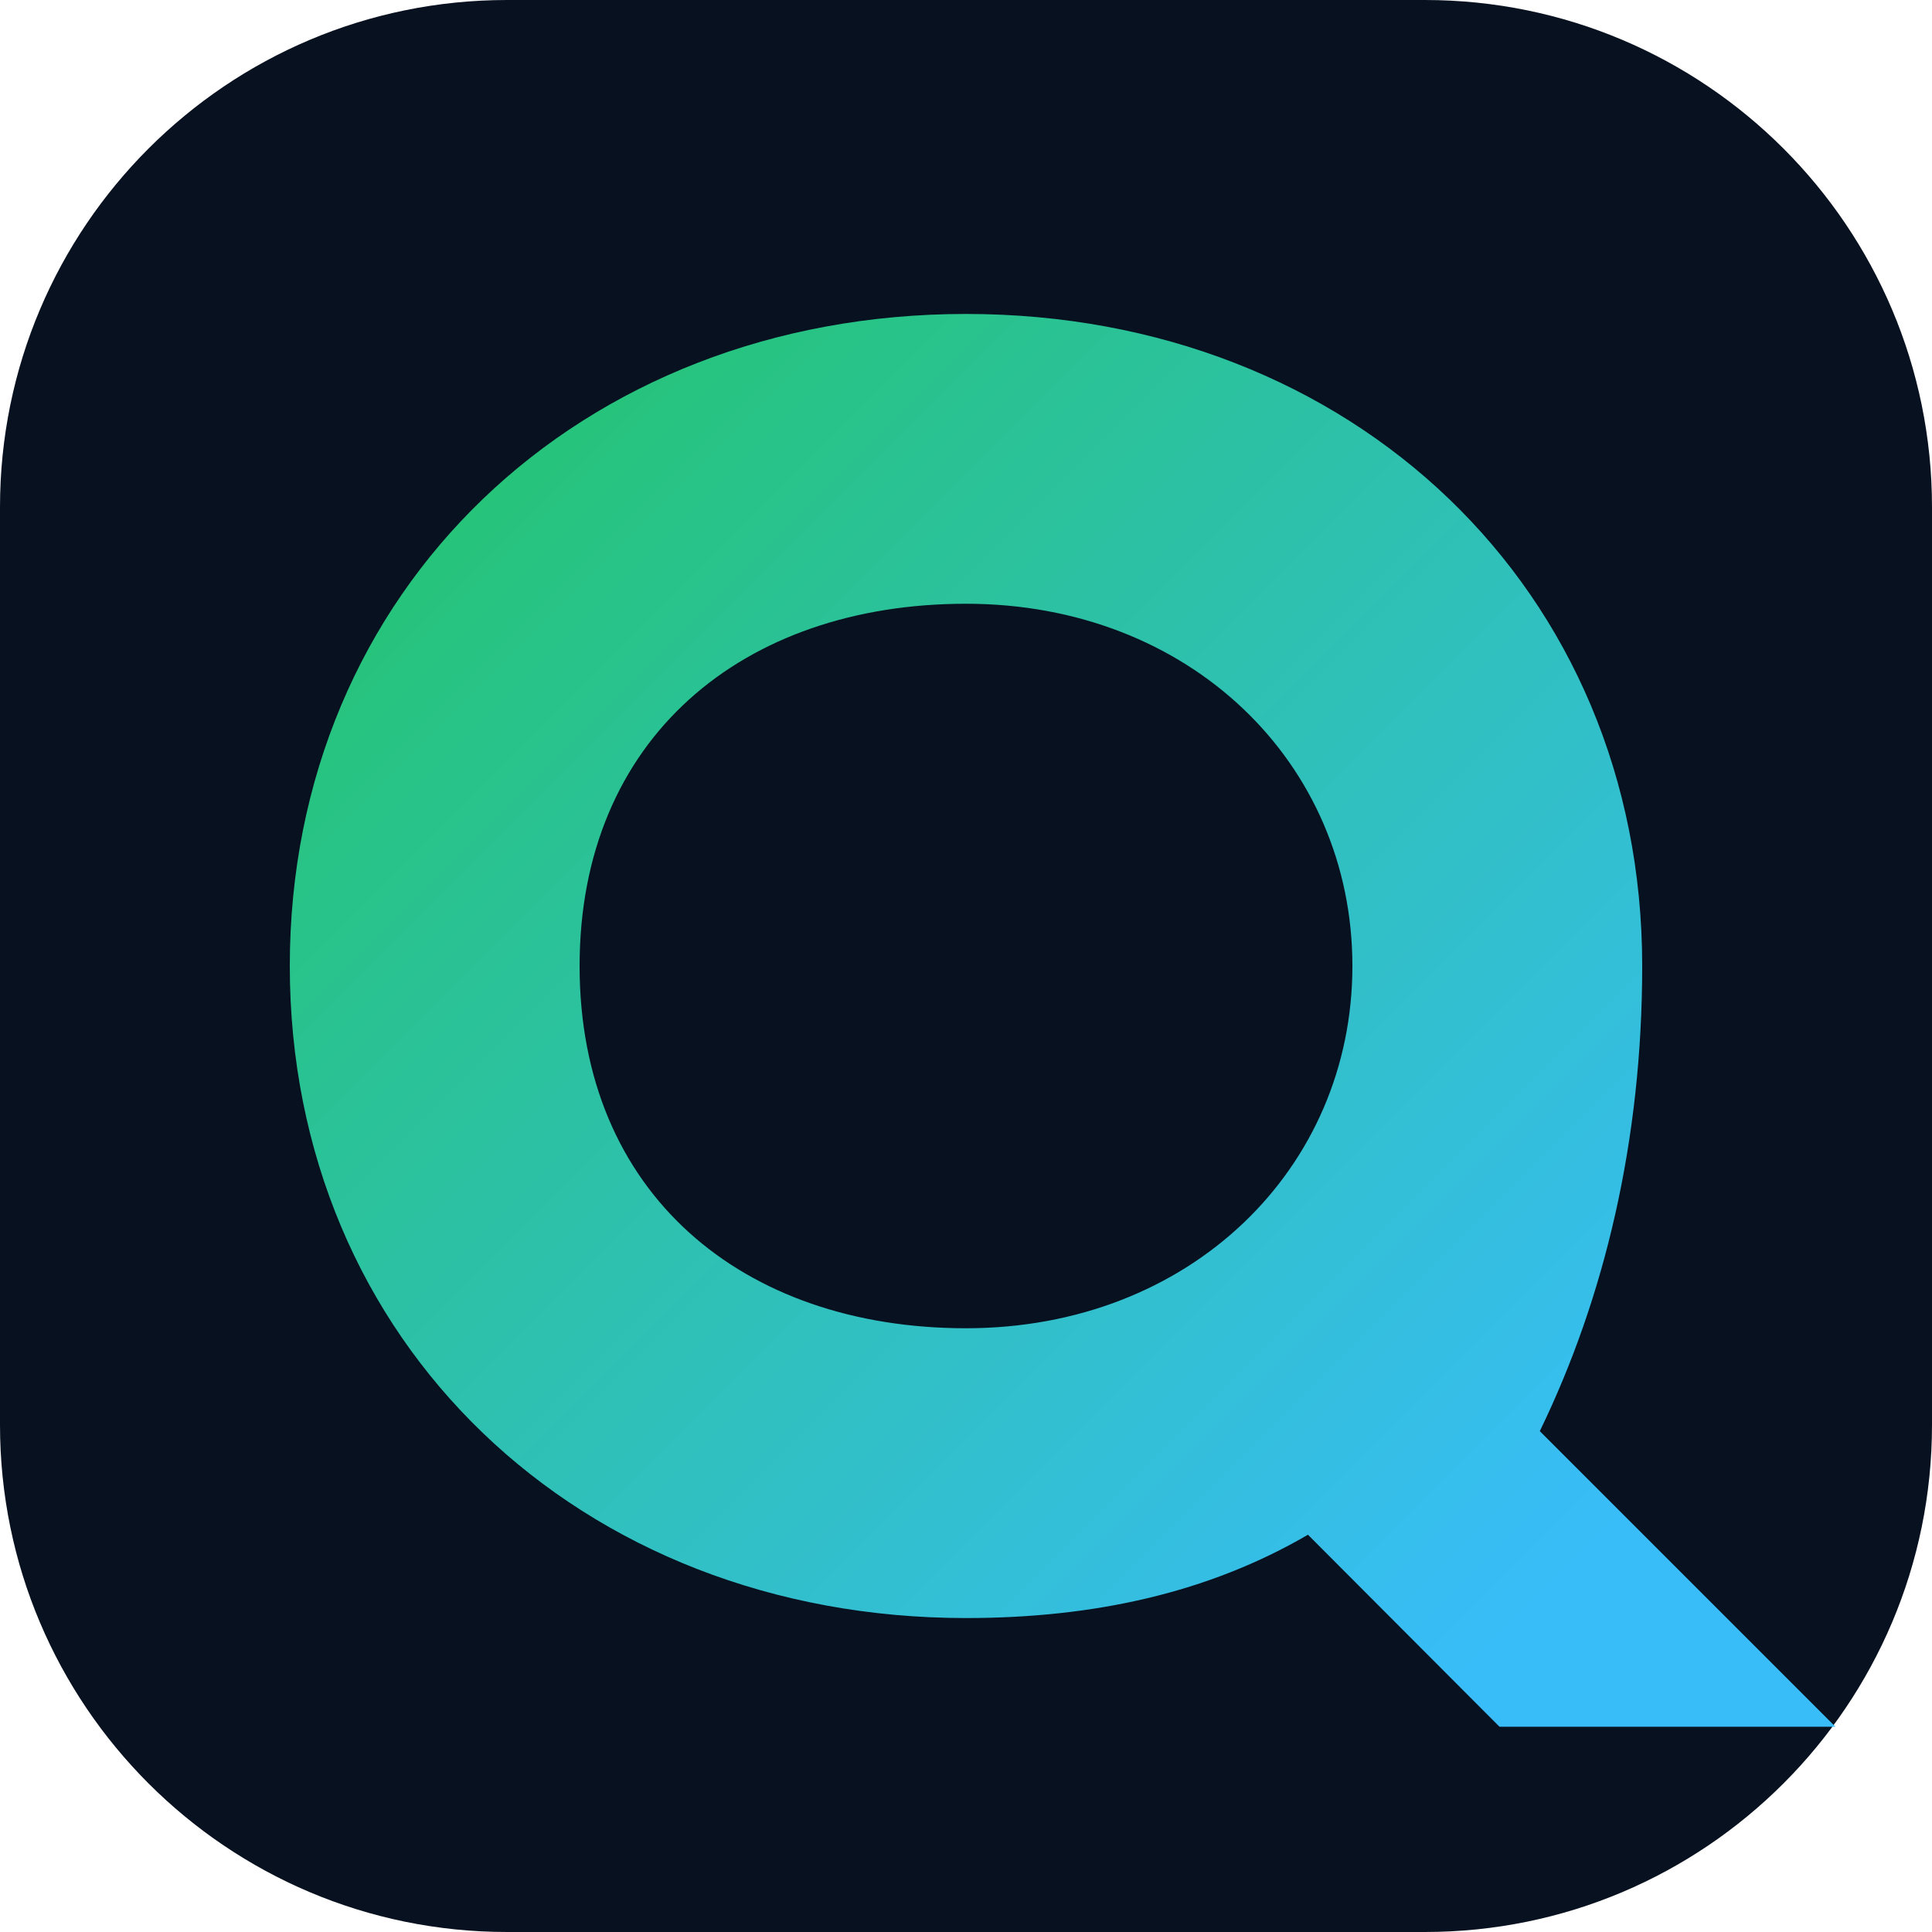
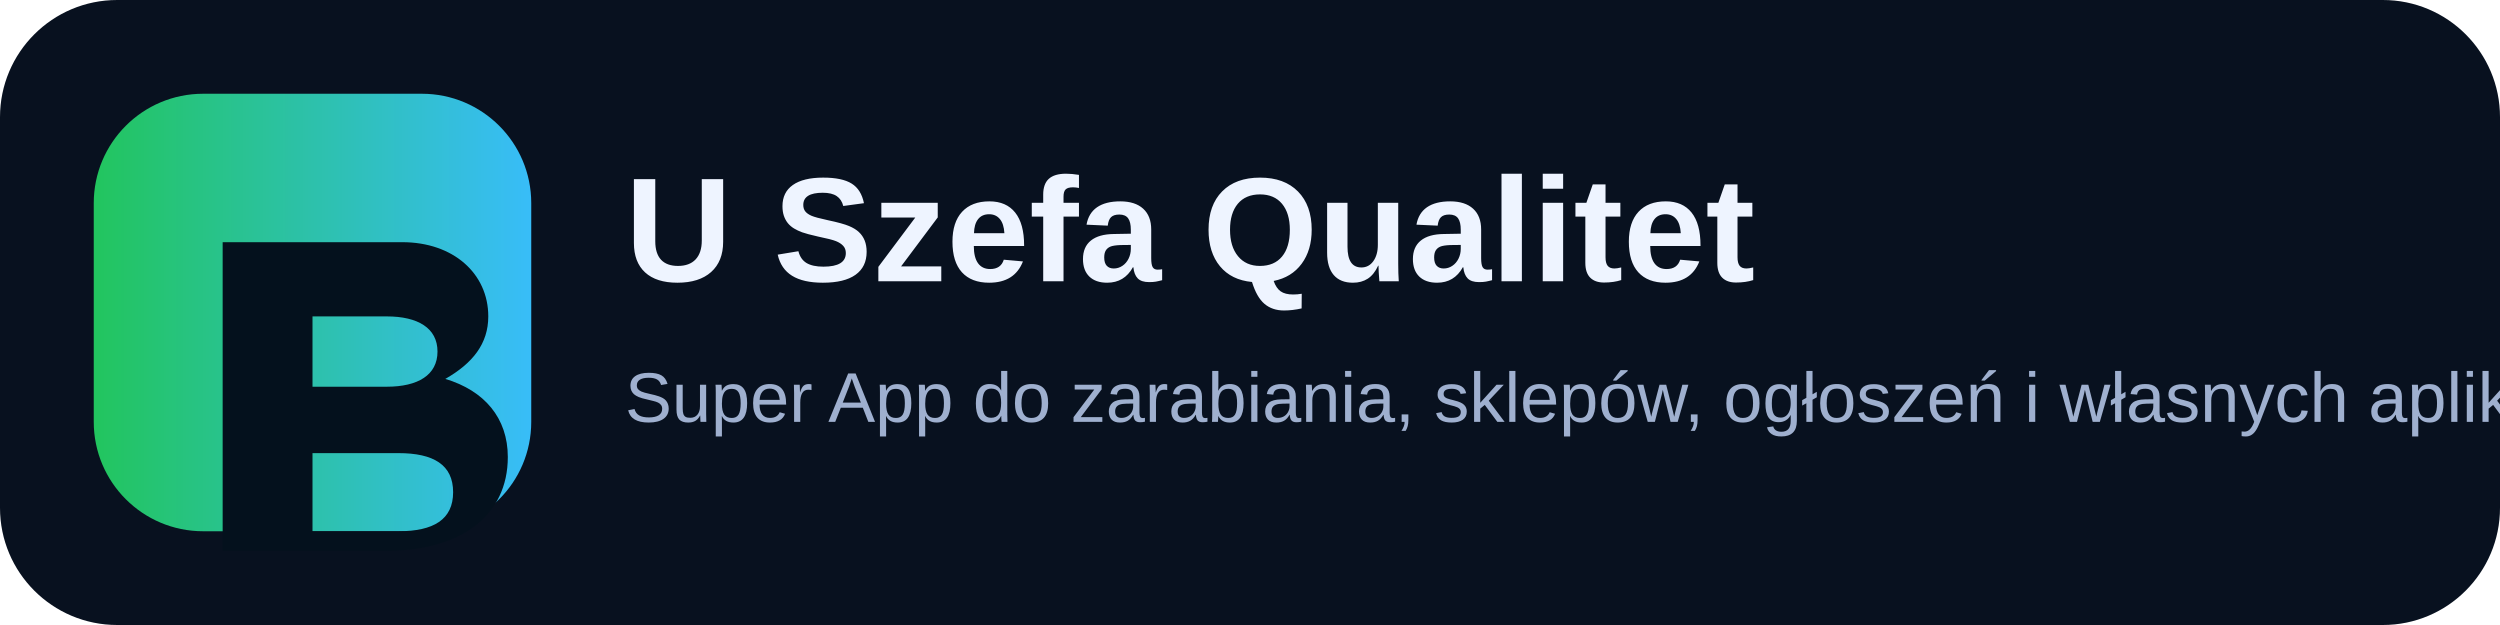
- <svg xmlns="http://www.w3.org/2000/svg" viewBox="0 0 160 160" fill="none">
+ <svg xmlns="http://www.w3.org/2000/svg" viewBox="0 0 640 160">
  <defs>
-     <linearGradient id="g" x1="20" y1="20" x2="130" y2="130" gradientUnits="userSpaceOnUse">
-       <stop stop-color="#22C55E" />
-       <stop offset="1" stop-color="#38BDF8" />
+     <linearGradient id="g" x1="0" x2="1">
+       <stop offset="0" stop-color="#22c55e" />
+       <stop offset="1" stop-color="#38bdf8" />
    </linearGradient>
  </defs>
-   <rect width="160" height="160" rx="42" fill="#08111F" />
-   <path d="M80 26C47.98 26 24 48.86 24 80s23.98 54 56 54c10.62 0 20.08-2.1 28.32-6.9l15.86 15.9H152l-24.48-24.48C132.88 107.48 136 94.46 136 80c0-31.14-23.98-54-56-54Zm0 24c18.53 0 32 13.18 32 30s-13.47 30-32 30S48 98.82 48 80 61.47 50 80 50Z" fill="url(#g)" />
+   <rect width="640" height="160" rx="30" fill="#08111f" />
+   <g transform="translate(24 24)">
+     <rect width="112" height="112" rx="28" fill="url(#g)" />
+     <path d="M33 38h46c13 0 22 8 22 19 0 7-4 12-11 16 10 3 16 10 16 20 0 15-12 24-31 24H33V38zm23 19v18h19c8 0 13-3 13-9s-5-9-13-9H56zm0 35v20h22c9 0 14-3 14-10s-5-10-14-10H56z" fill="#04111d" />
+   </g>
+   <text x="160" y="72" font-size="38" font-family="Arial, sans-serif" fill="#eef4ff" font-weight="700">U Szefa Qualitet</text>
+   <text x="160" y="108" font-size="18" font-family="Arial, sans-serif" fill="#9fb0cf">Super App do zarabiania, sklepów, ogłoszeń i własnych aplikacji</text>
</svg>
